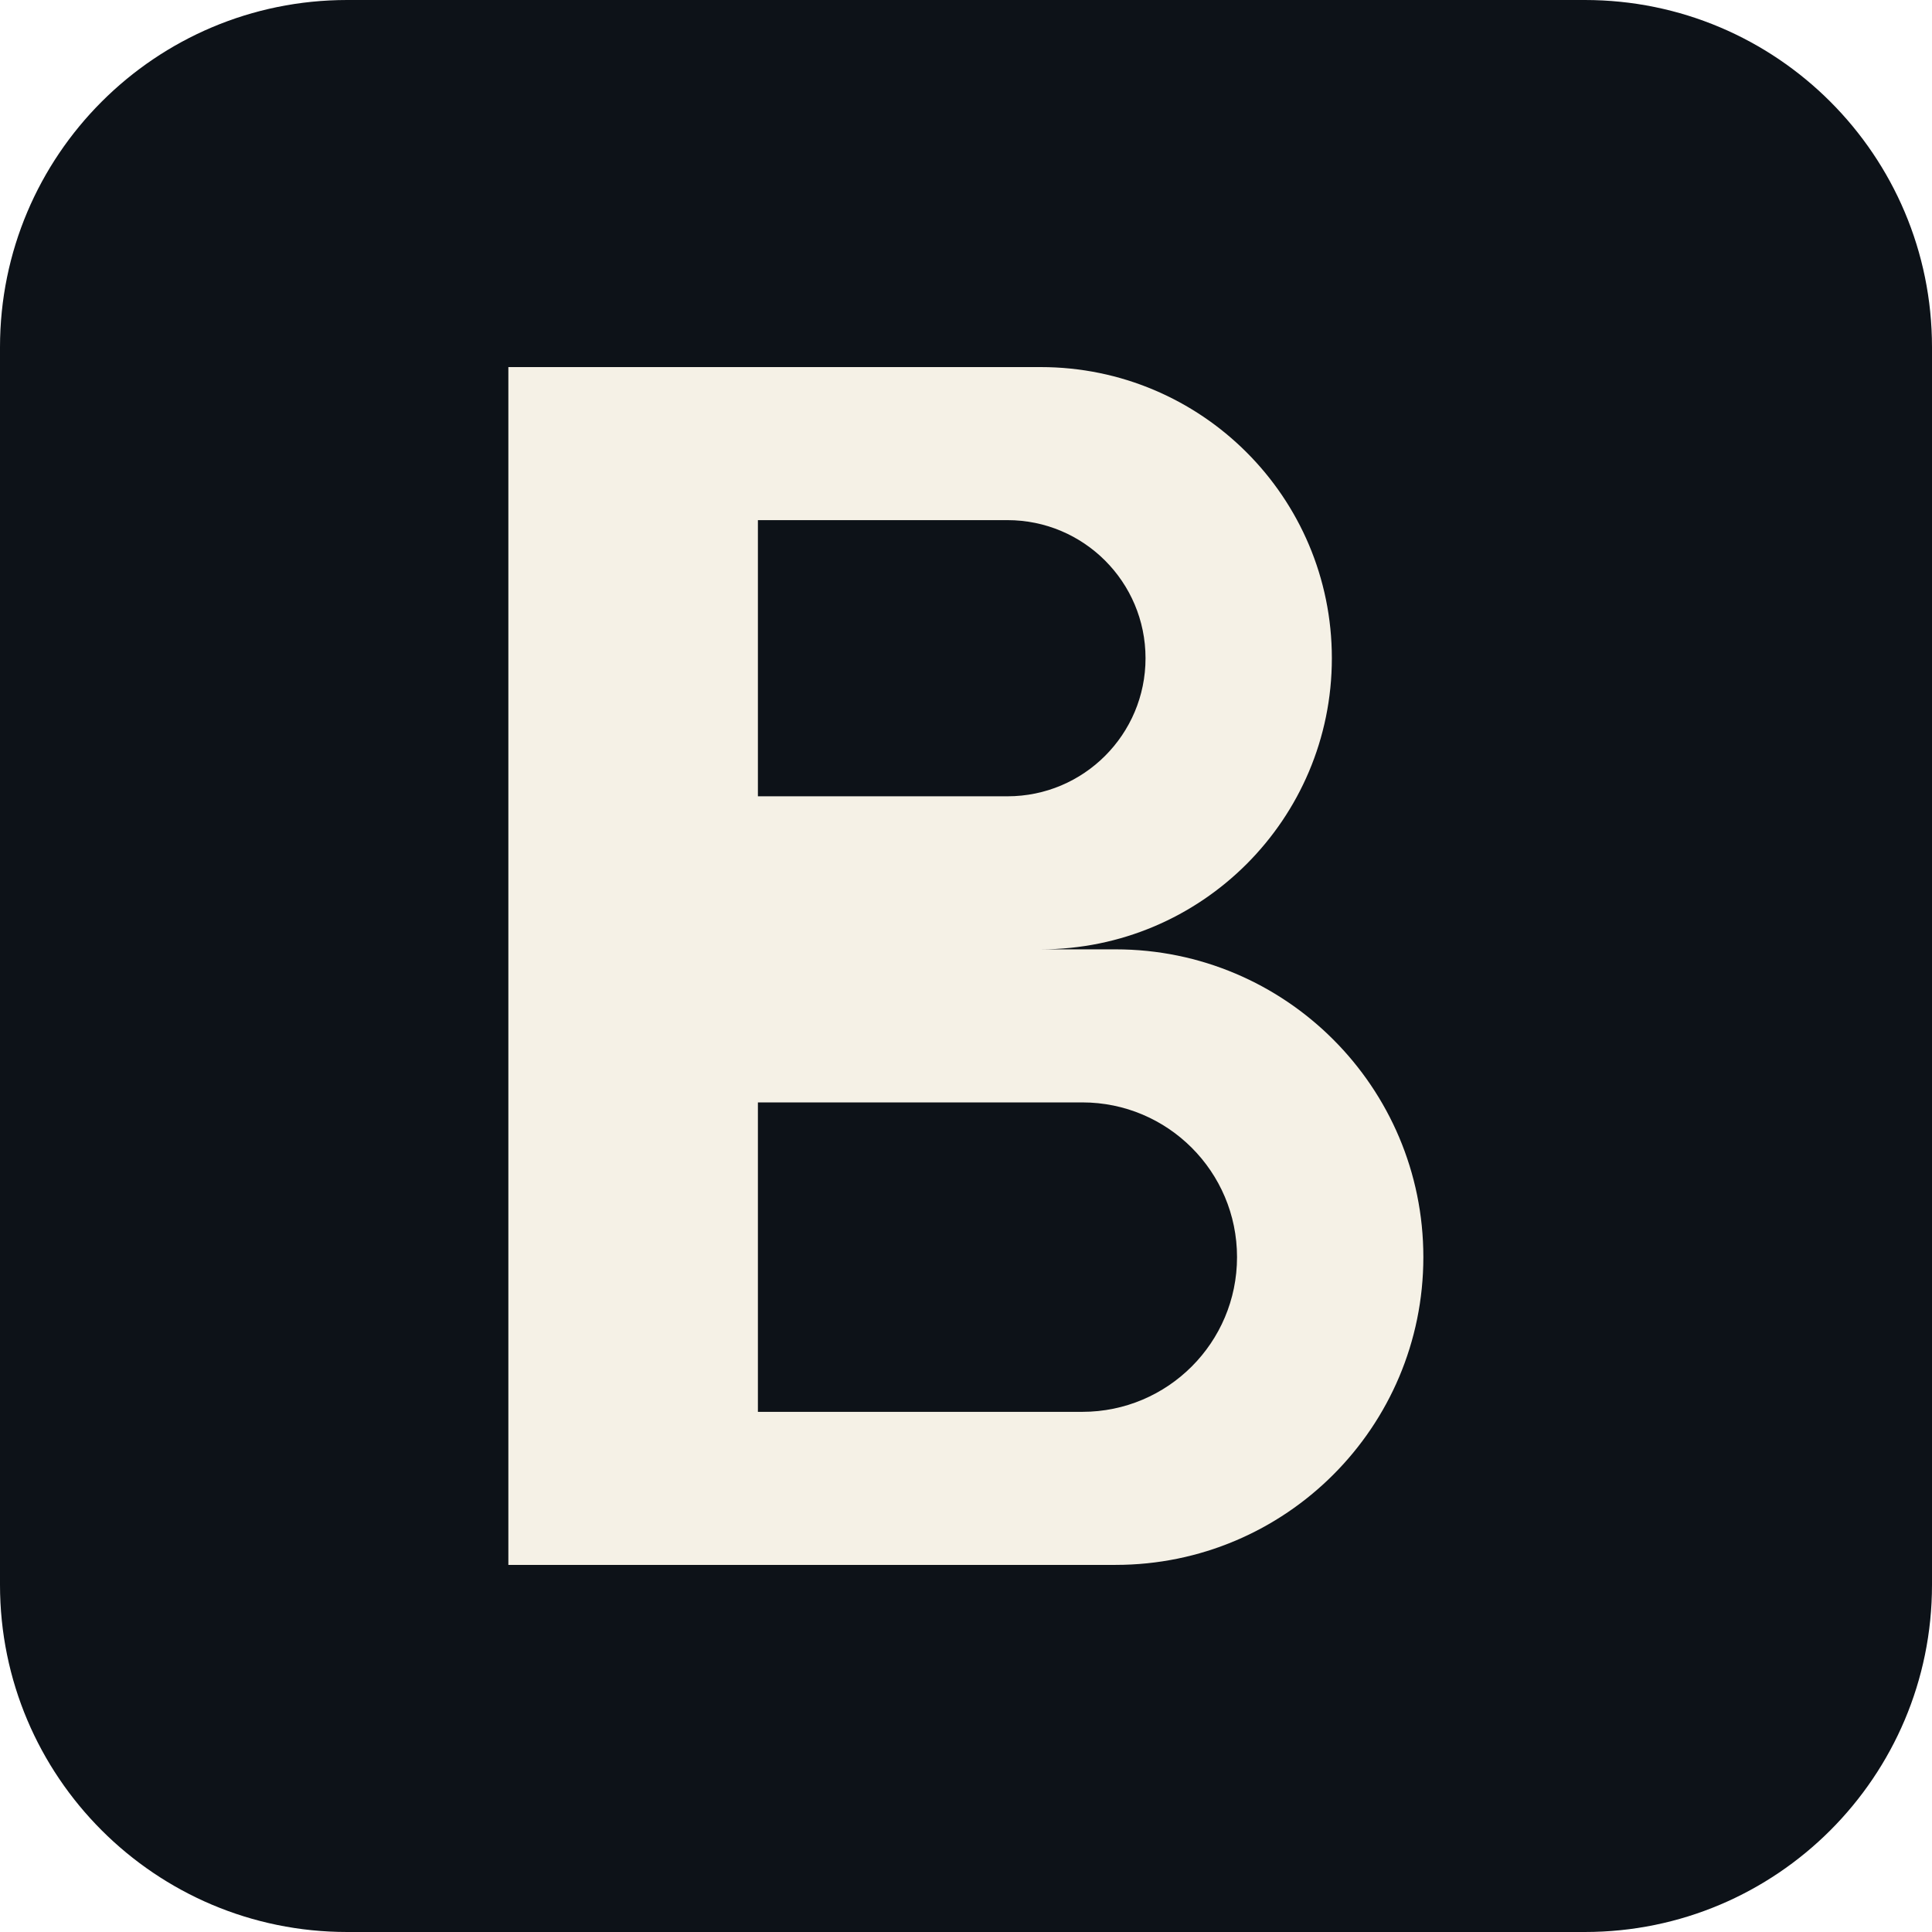
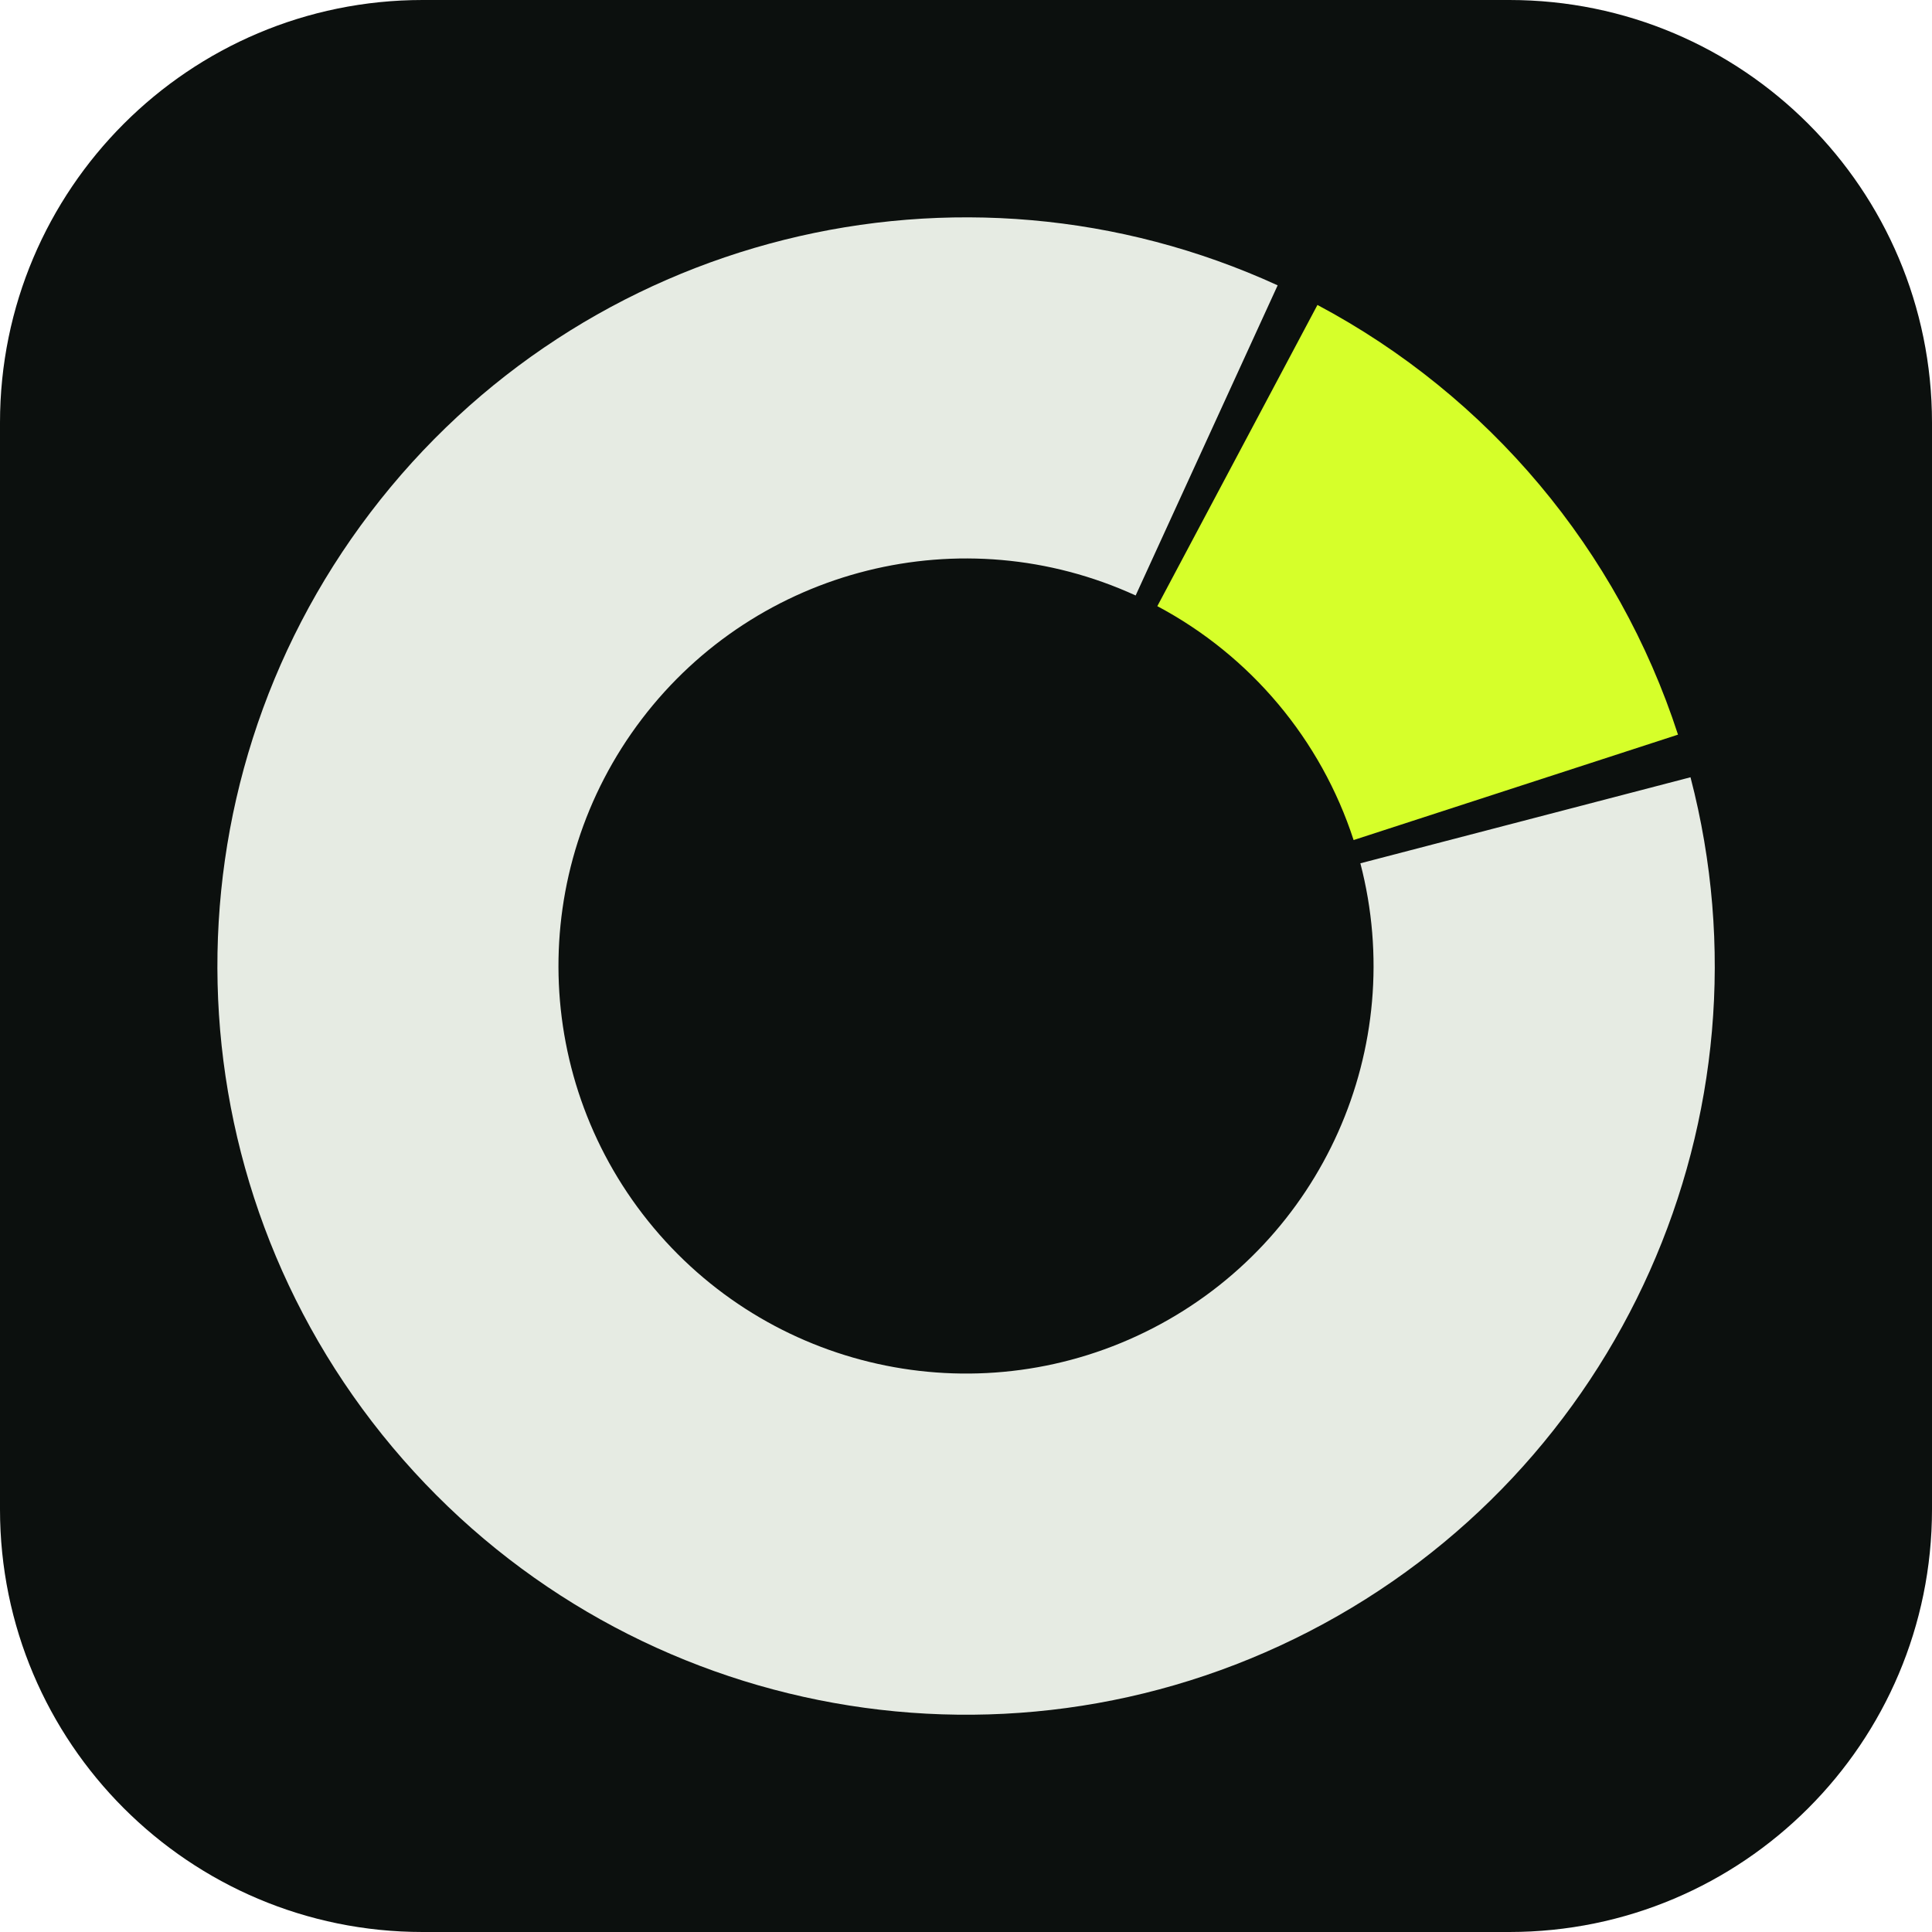
- <svg xmlns="http://www.w3.org/2000/svg" viewBox="0 0 64 64" width="64" height="64">
-   <rect width="64" height="64" rx="11.5" ry="11.5" fill="#0D1218" />
-   <g transform="translate(16.84,12.16) scale(0.05511)">
-     <path d="M0 0 H320 A175 175 0 0 1 320 350 H365 A185 185 0 0 1 365 720 H0 Z M150 92 H300 A83 83 0 0 1 300 258 H150 Z M150 442 H345 A93 93 0 0 1 345 628 H150 Z" fill-rule="evenodd" fill="#F5F1E6" />
+ <svg xmlns="http://www.w3.org/2000/svg" viewBox="0 0 64 64" width="64" height="64" fill="none" role="img" aria-label="bpulse">
+   <rect width="64" height="64" rx="14" ry="14" fill="#0C100E" />
+   <g transform="scale(2)">
+     <path fill="#E6EBE3" d="M28 12.874A12.4 12.4 0 1 1 21.162 4.726L18.81 9.863A6.75 6.75 0 1 0 22.532 14.299Z" />
+     <path fill="#D6FF2A" d="M21.821 5.051A12.4 12.4 0 0 1 27.793 12.168L22.42 13.914A6.75 6.75 0 0 0 19.169 10.04Z" />
  </g>
</svg>
